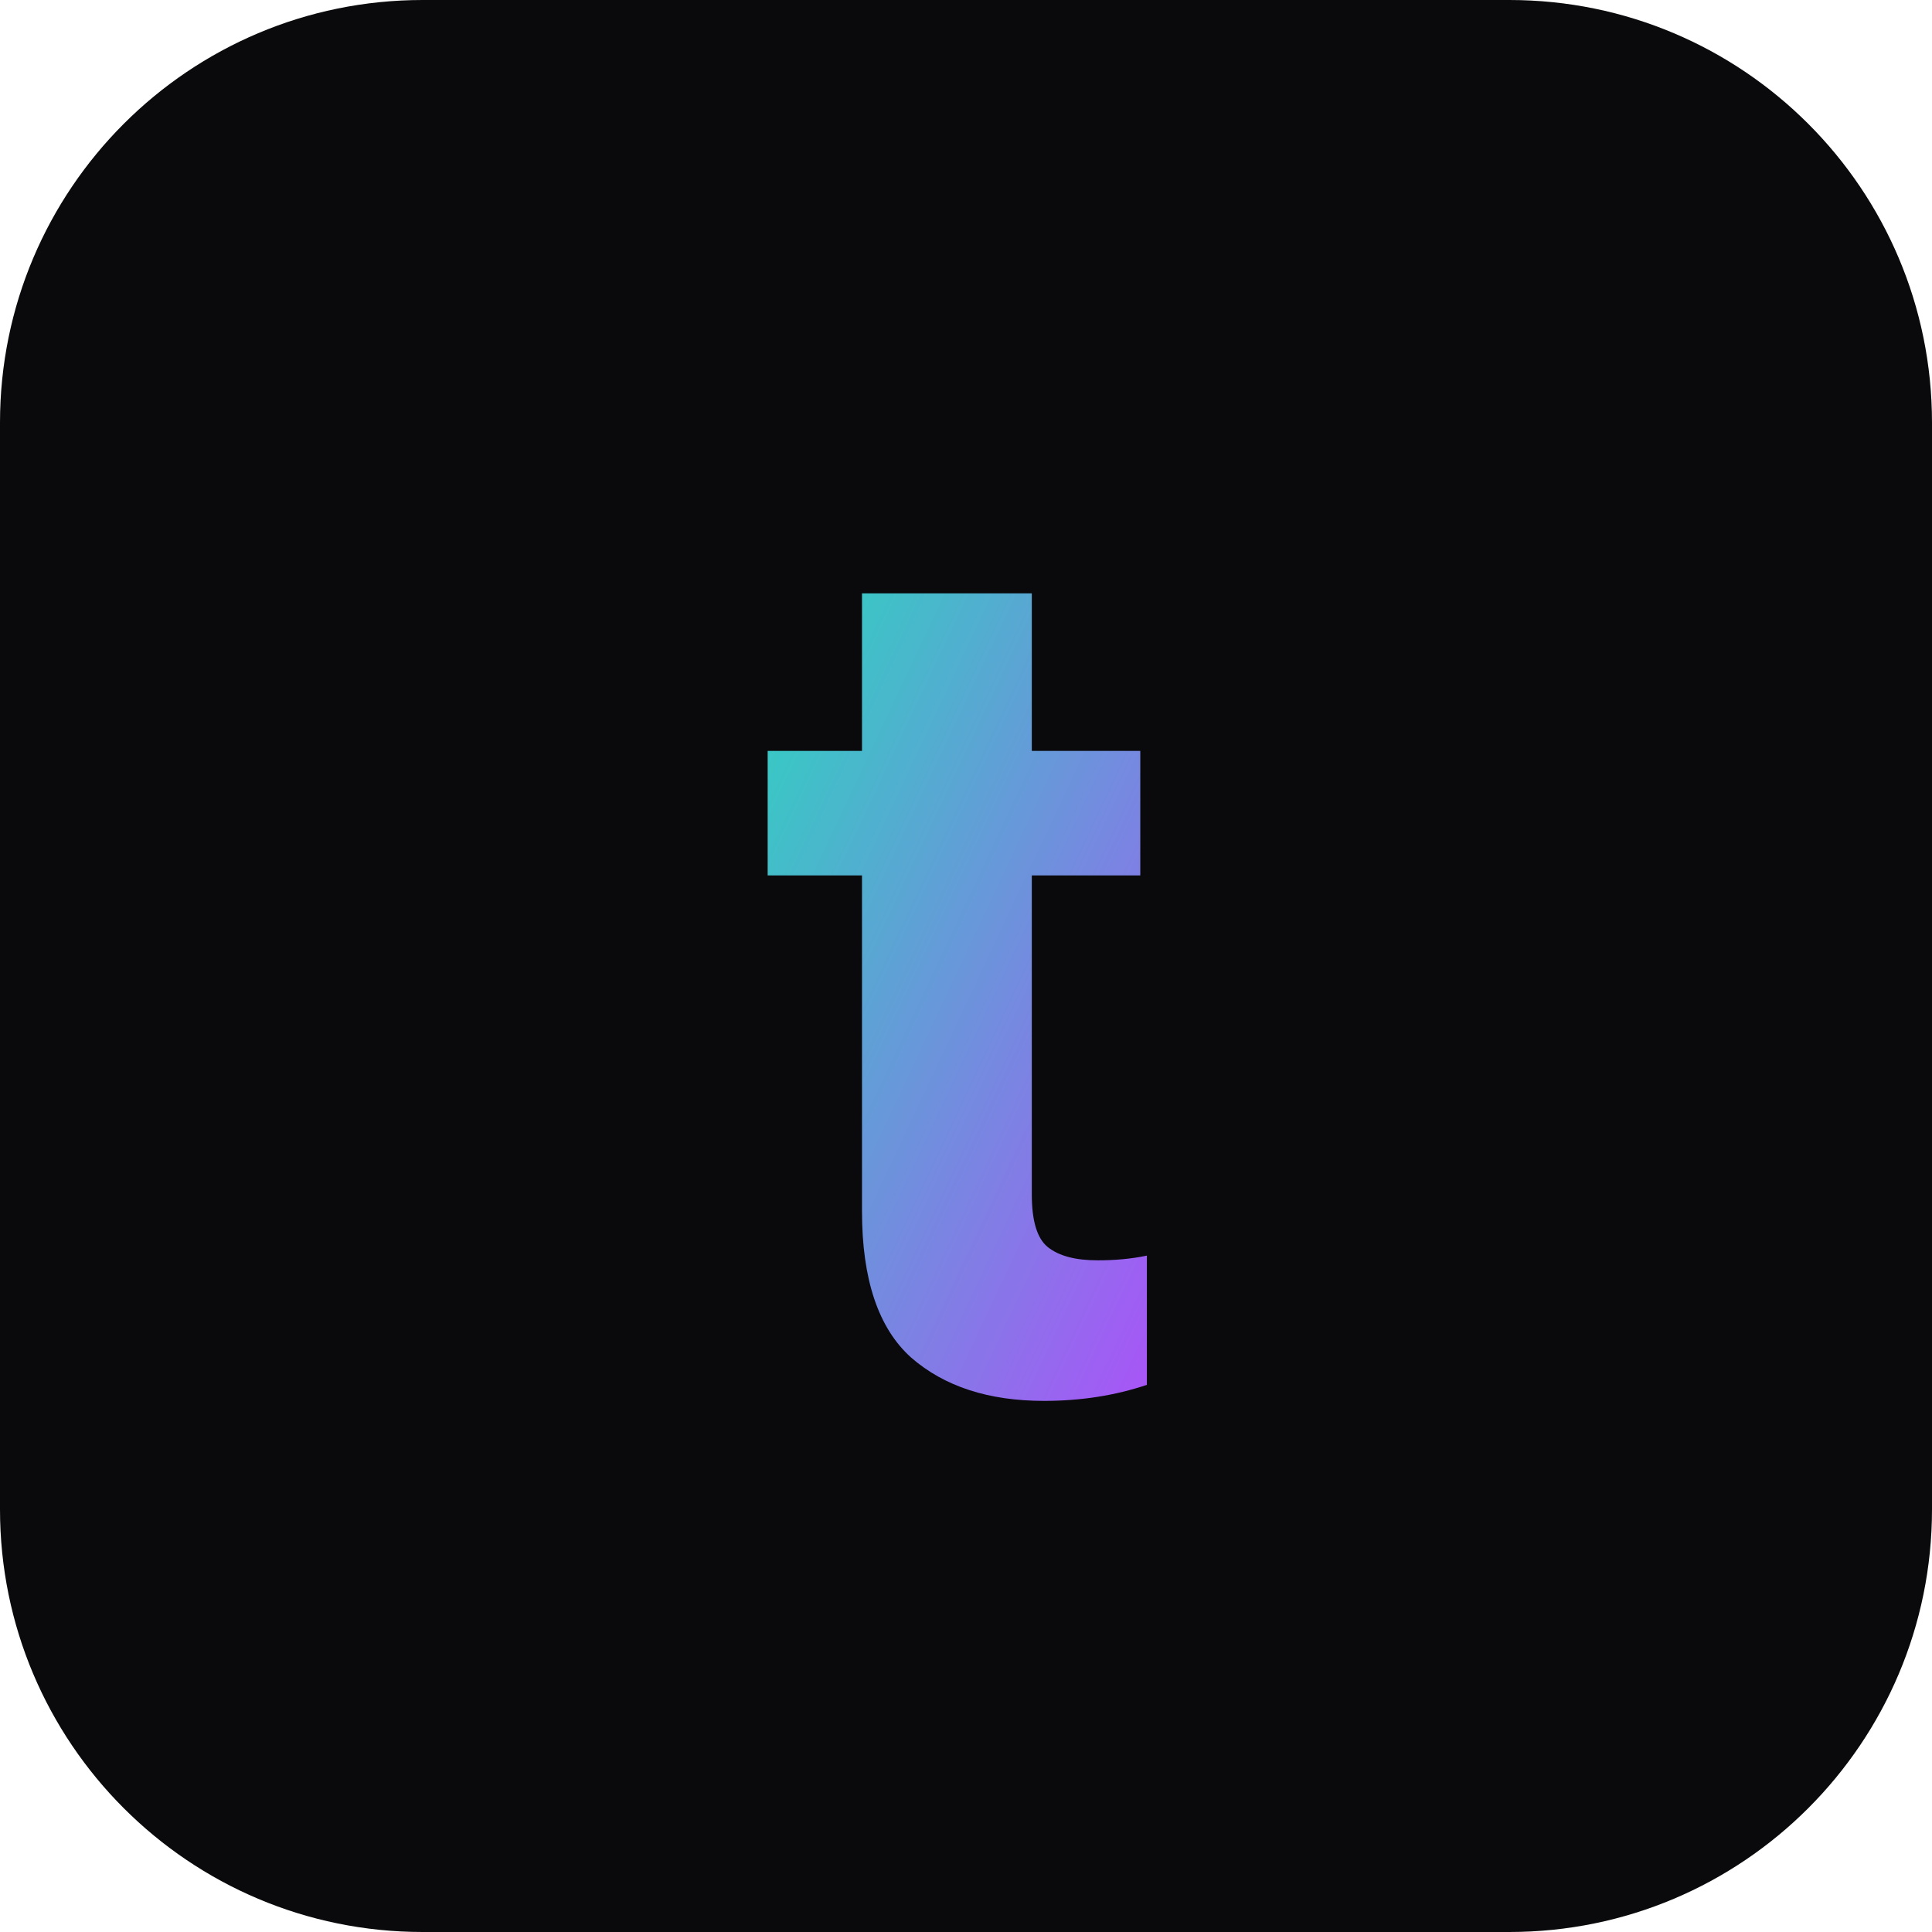
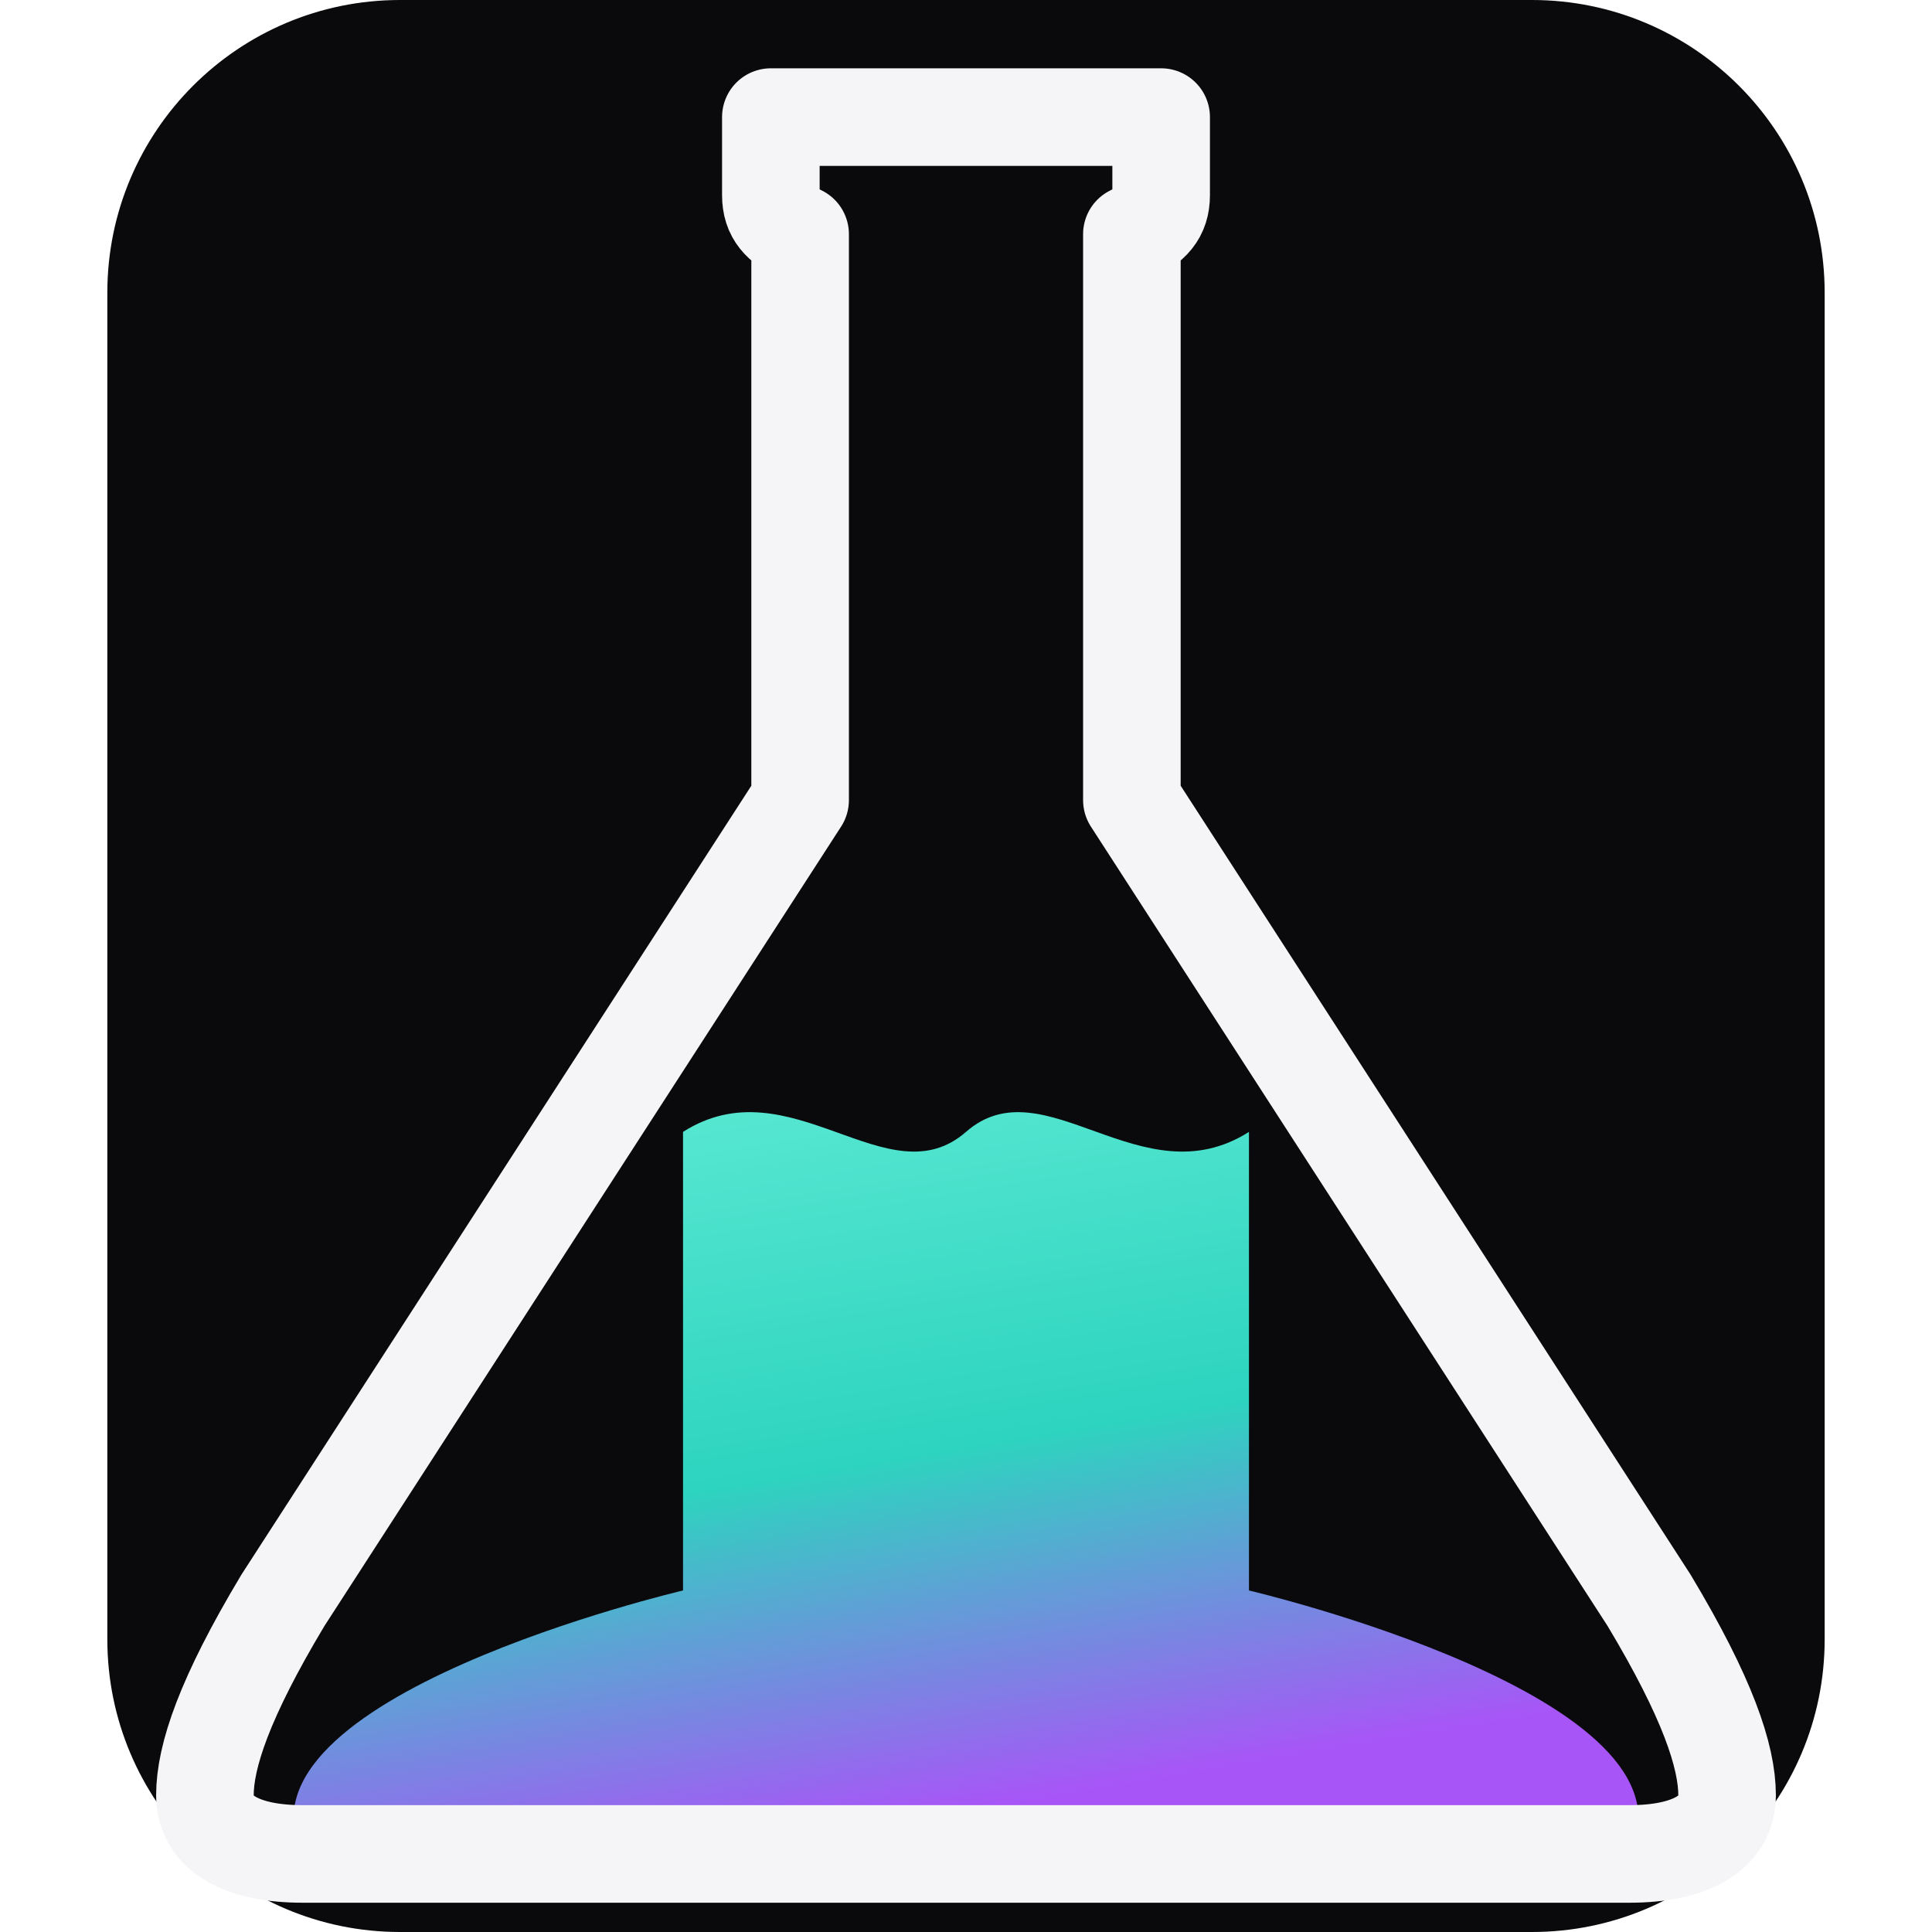
- <svg xmlns="http://www.w3.org/2000/svg" viewBox="0 0 32 32" role="img" aria-label="testless">
+ <svg xmlns="http://www.w3.org/2000/svg" viewBox="1 8 198 198" role="img" aria-label="testless">
  <defs>
-     <linearGradient id="tl-grad-favicon" x1="0%" y1="0%" x2="100%" y2="100%">
-       <stop offset="0%" stop-color="#2dd4bf" />
+     <linearGradient id="tl-fav-grad" x1="0%" y1="0%" x2="30%" y2="100%">
+       <stop offset="0%" stop-color="#5eead4" />
+       <stop offset="55%" stop-color="#2dd4bf" />
      <stop offset="100%" stop-color="#a855f7" />
    </linearGradient>
  </defs>
-   <rect width="32" height="32" rx="7" fill="#0a0a0c" />
-   <text x="16" y="23" text-anchor="middle" font-family="ui-sans-serif, system-ui, -apple-system, 'Segoe UI', Roboto, Helvetica, Arial, sans-serif" font-weight="700" font-size="20" fill="url(#tl-grad-favicon)">t</text>
+   <rect x="12" y="8" width="176" height="198" rx="30" fill="#0a0a0c" />
+   <path d="M100,124 C108,117 118,131 129,124 L129,171 C129,171 176,182 168,198 L32,198 C24,182 71,171 71,171 L71,124 C82,117 92,131 100,124 Z" fill="url(#tl-fav-grad)" />
+   <path d="M80,20 L120,20 L120,28 C120,30 119,31 117,32 L117,90 L170,172 C176,182 178,188 178,192 C178,196 174,198 168,198 L32,198 C26,198 22,196 22,192 C22,188 24,182 30,172 L83,90 L83,32 C81,31 80,30 80,28 Z" fill="none" stroke="#f5f5f7" stroke-width="10" stroke-linejoin="round" stroke-linecap="round" />
</svg>
